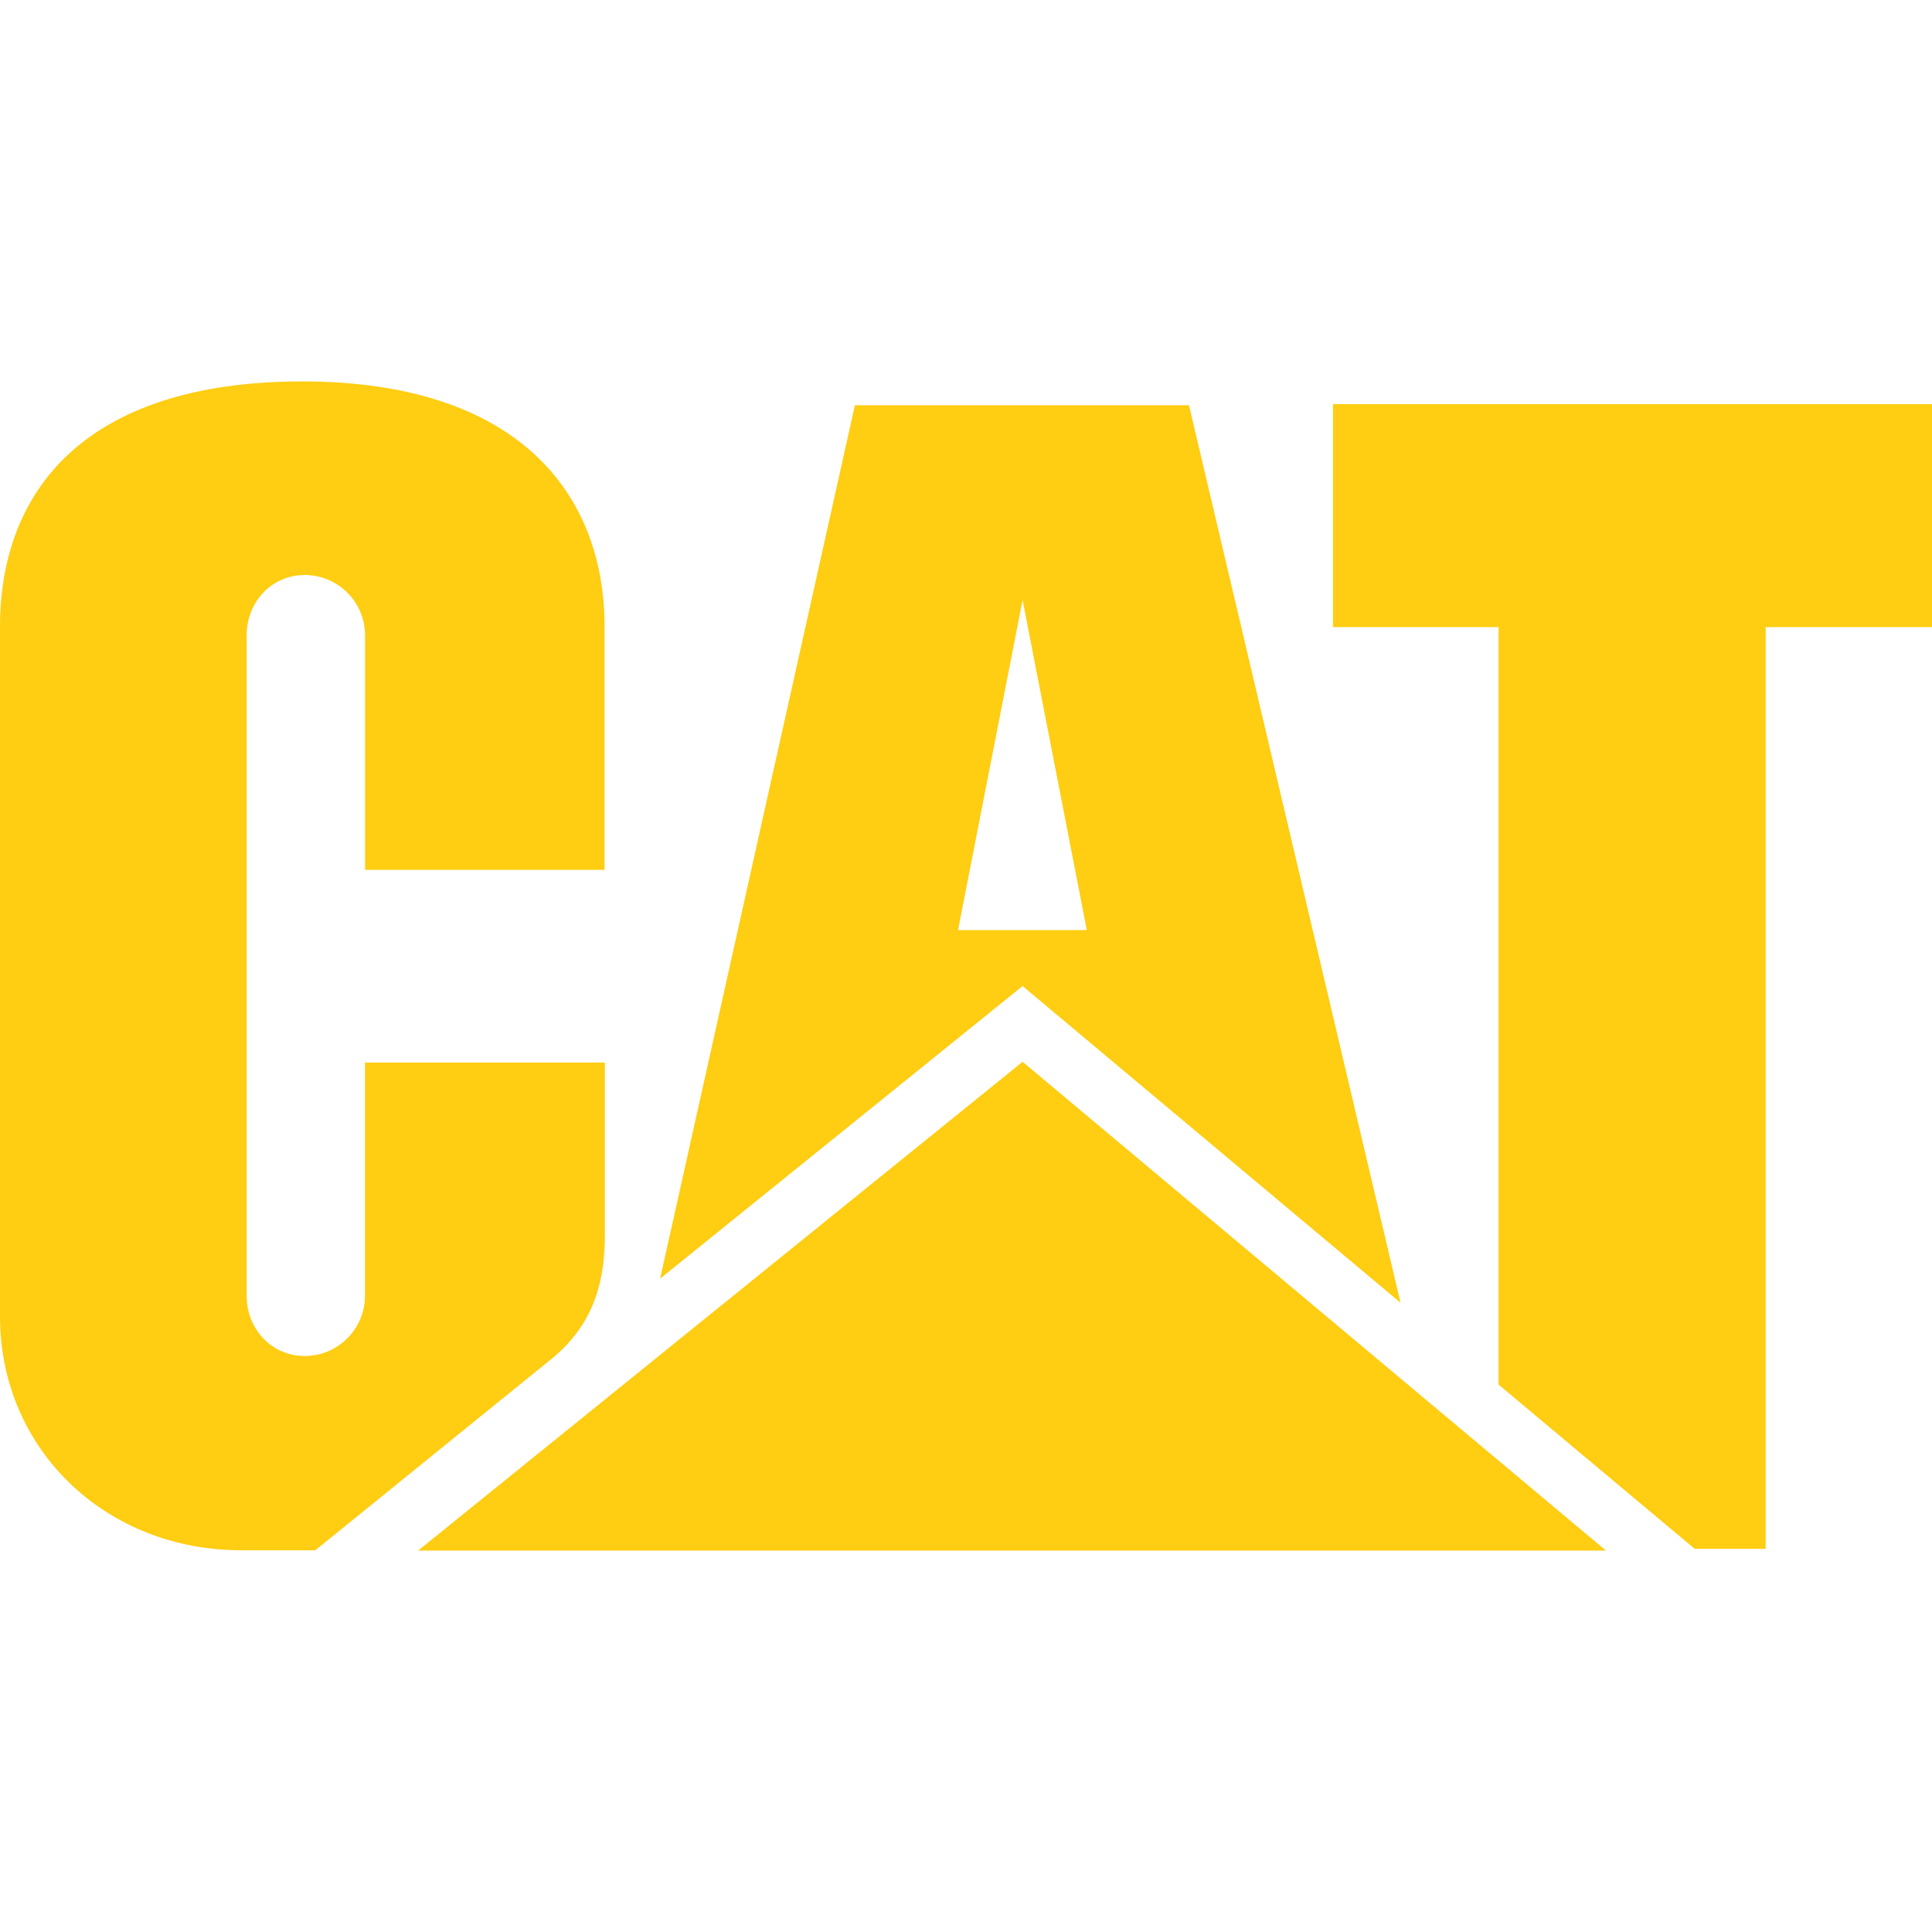
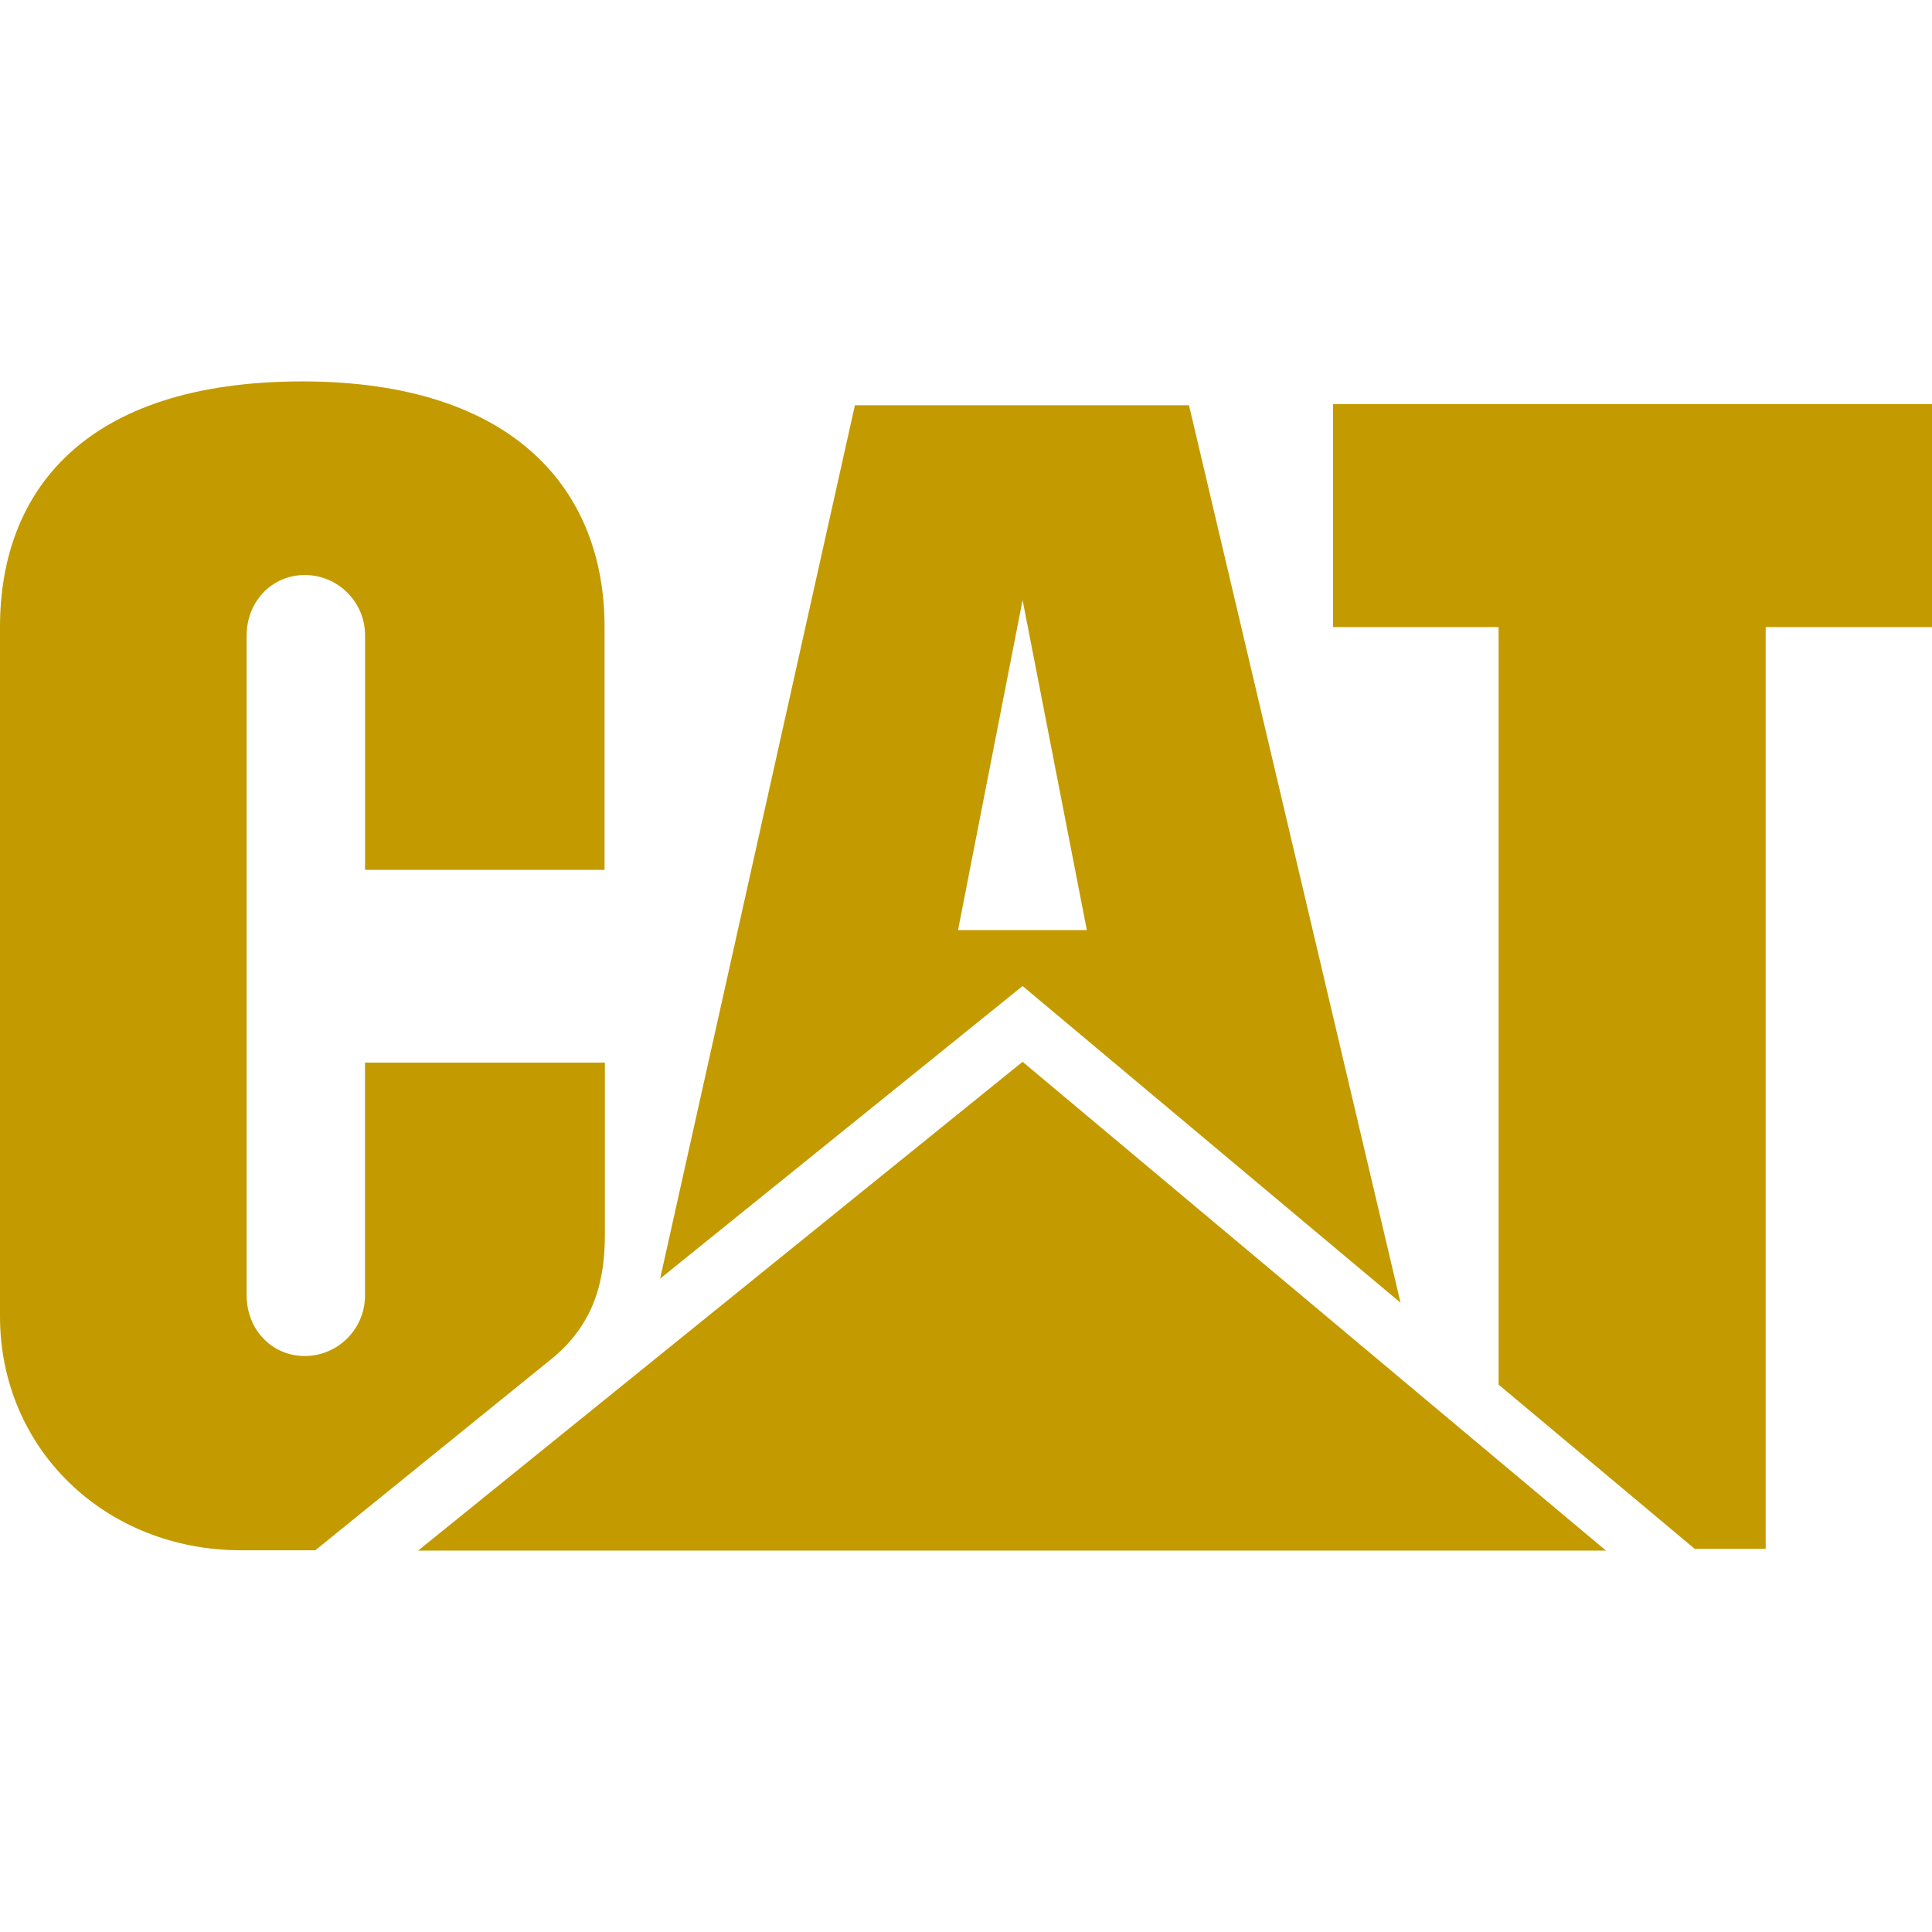
- <svg xmlns="http://www.w3.org/2000/svg" fill="#FFCD11" role="img" viewBox="0 0 24 24">
+ <svg xmlns="http://www.w3.org/2000/svg" fill="#C39A00" role="img" viewBox="0 0 24 24">
  <path d="M11.901 11.554l.802-4.1.798 4.1zm2.869-6.52h-4.15L8.2 15.884l4.503-3.635 4.695 3.934zm-2.067 8.156l-7.509 6.072H19.95zM24 5.02v2.77h-2.066v11.45h-.882l-2.436-2.04V7.79h-2.057V5.02zM6.872 16.864c.548-.458.642-1.024.642-1.532V13.2h-2.98v2.894a.75.75 0 0 1-.748.751c-.414 0-.722-.336-.722-.75V7.893c0-.414.308-.75.722-.75a.75.75 0 0 1 .749.75v2.913H7.51V7.785c0-1.67-1.092-3.044-3.75-3.047-2.728 0-3.76 1.38-3.76 3.05v8.563c0 1.655 1.314 2.907 2.995 2.907h.922Z" />
</svg>
